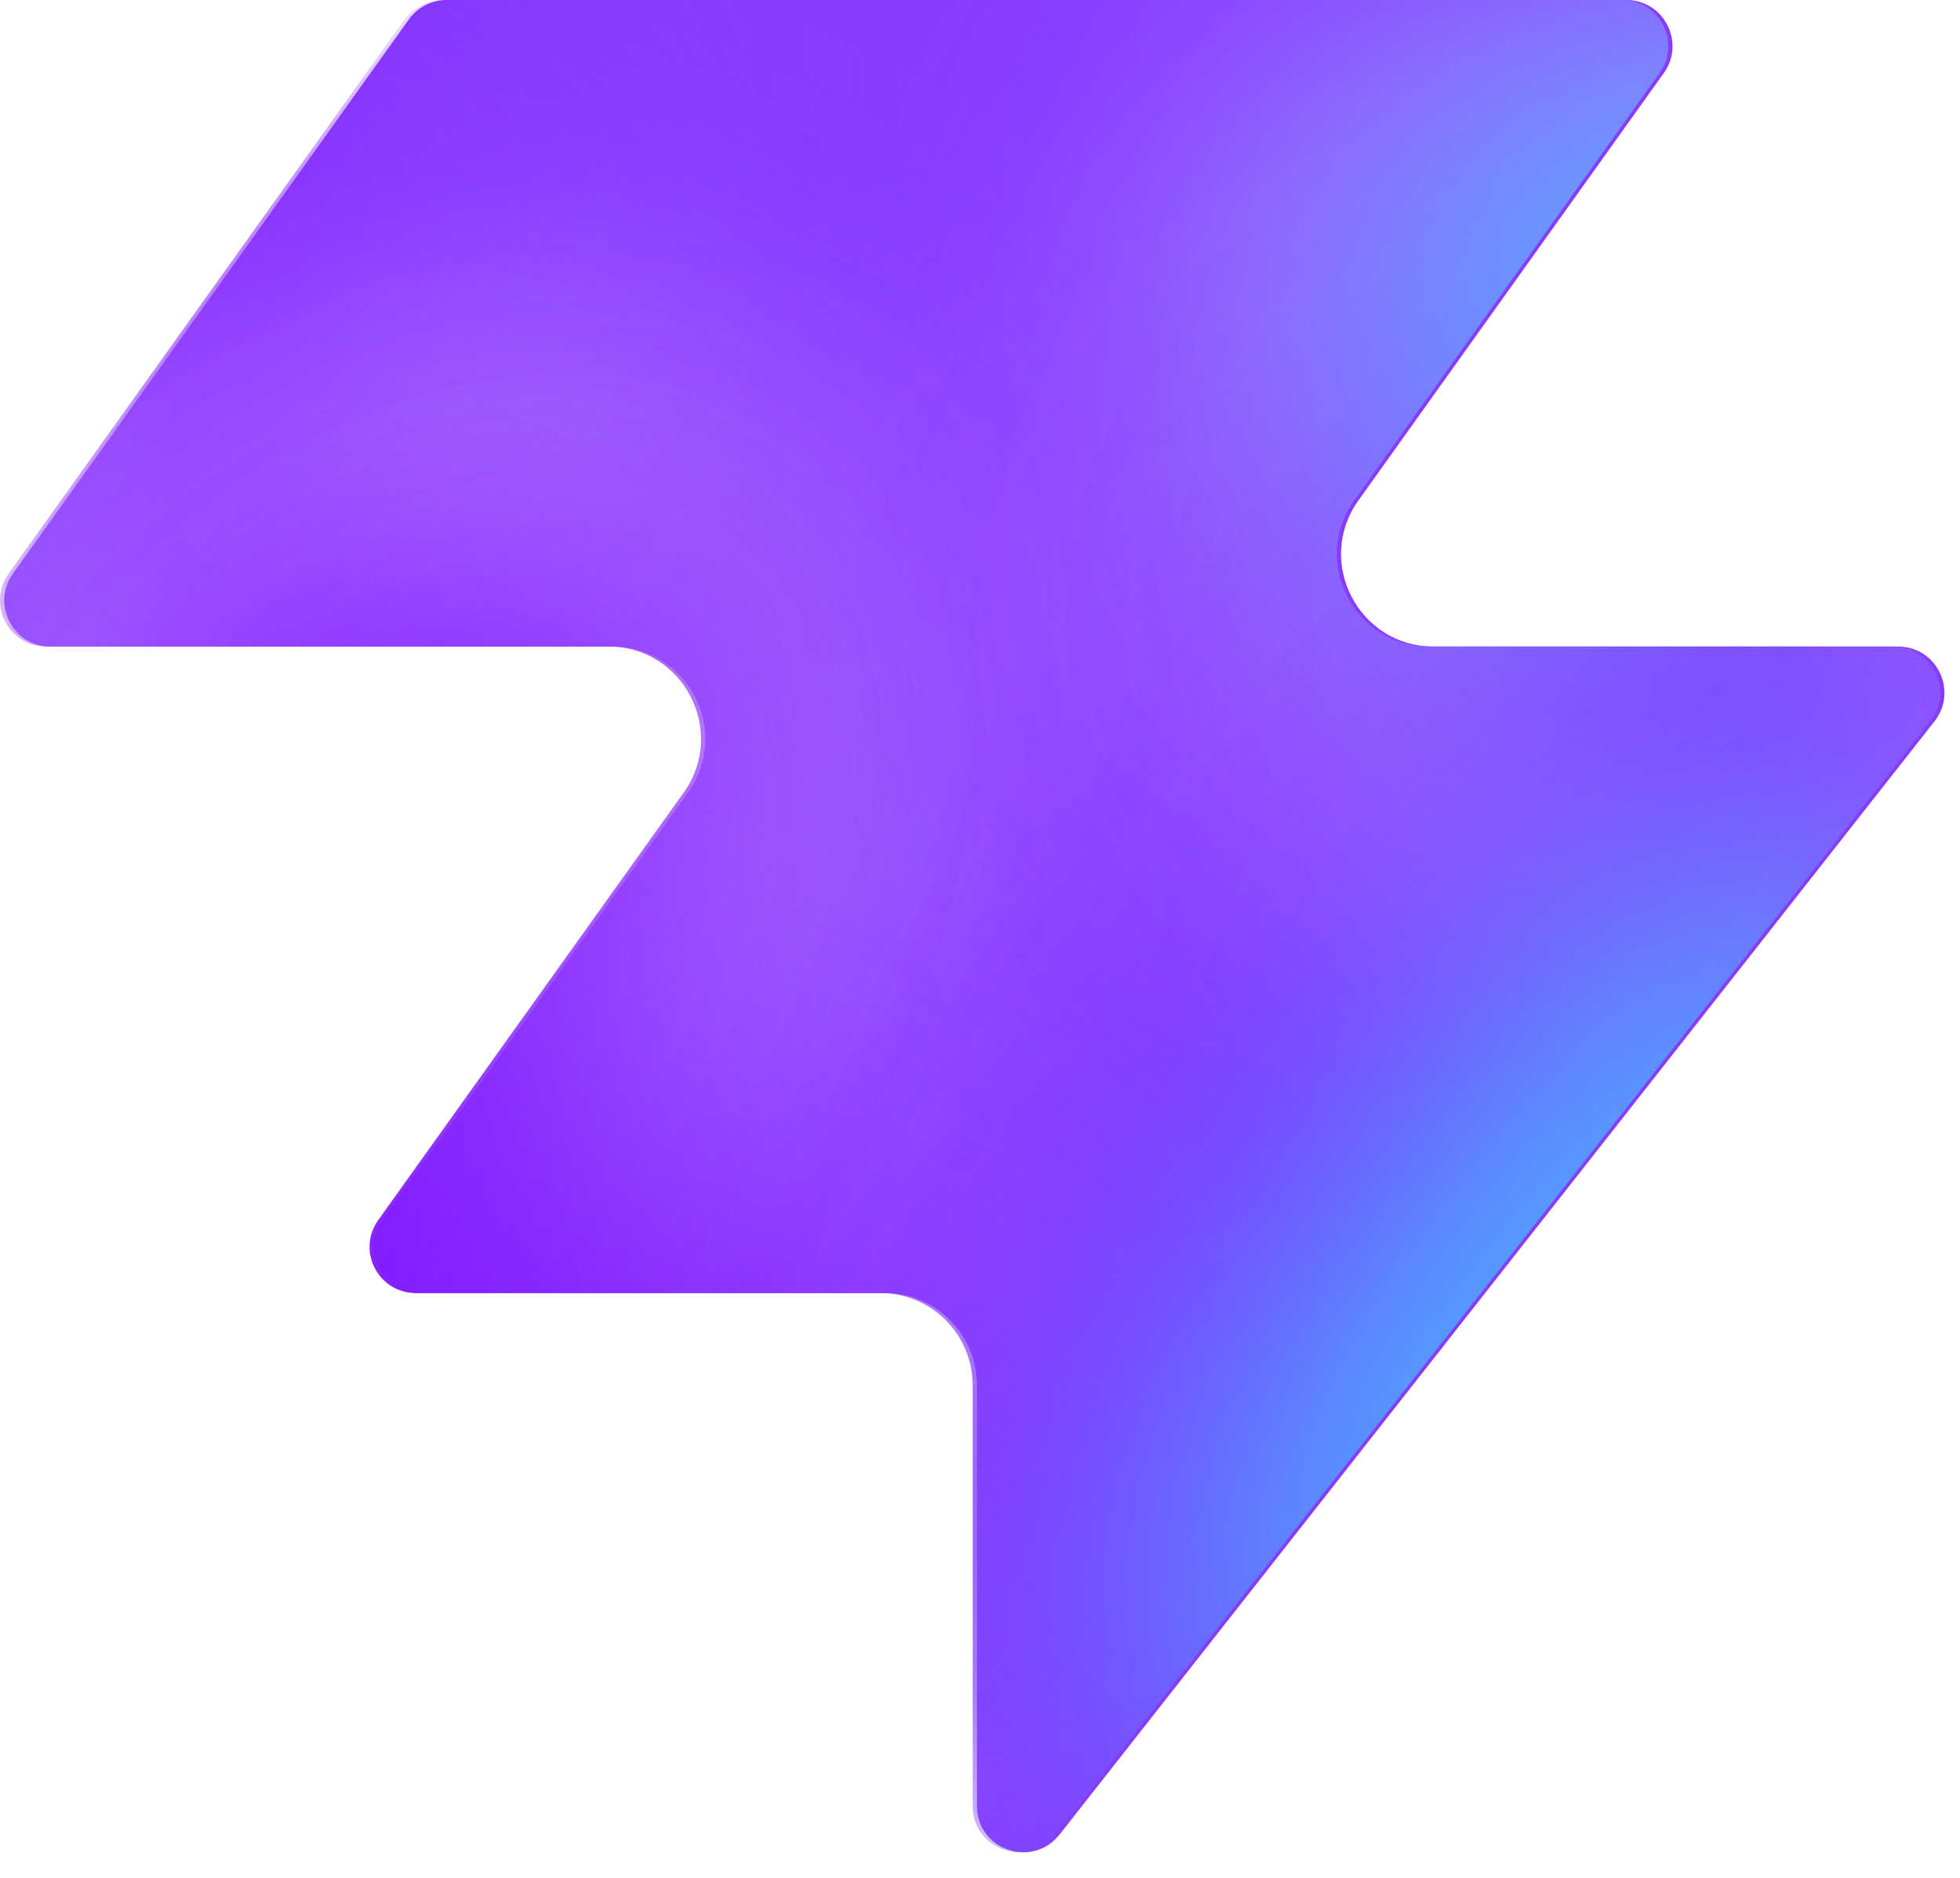
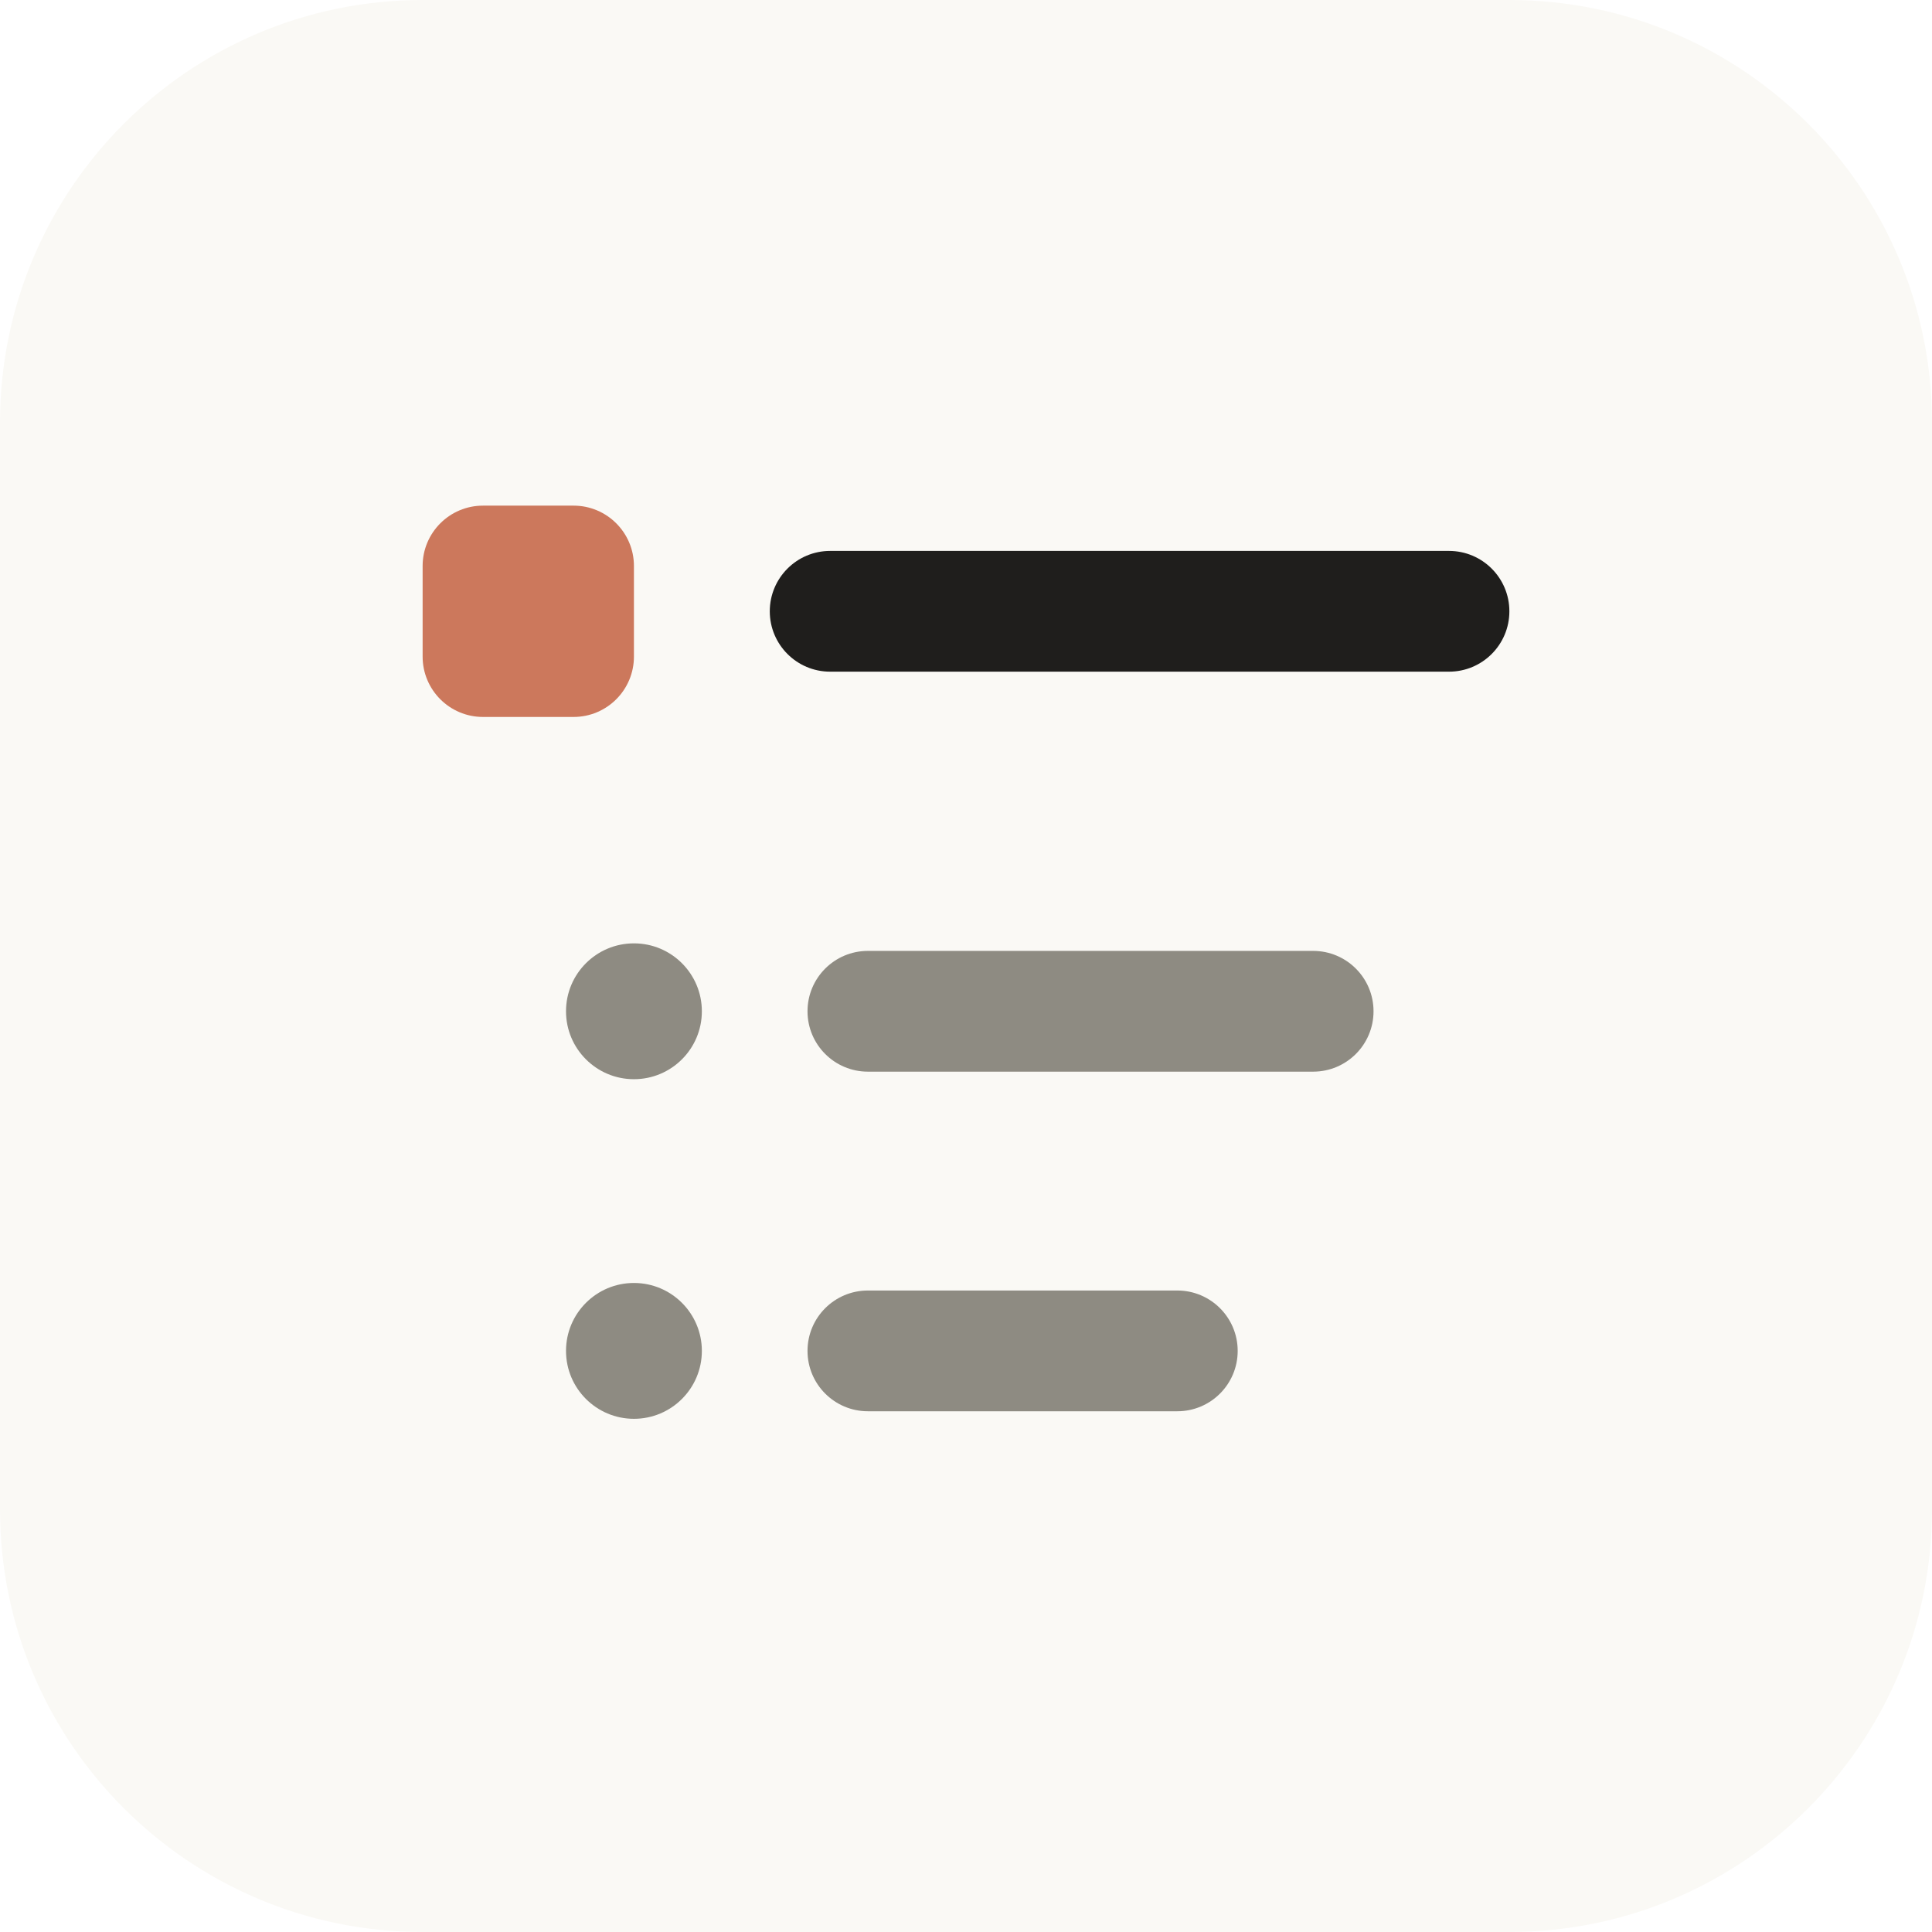
- <svg xmlns="http://www.w3.org/2000/svg" width="48" height="46" fill="none" viewBox="0 0 48 46">
-   <path fill="#863bff" d="M25.946 44.938c-.664.845-2.021.375-2.021-.698V33.937a2.26 2.26 0 0 0-2.262-2.262H10.287c-.92 0-1.456-1.04-.92-1.788l7.48-10.471c1.07-1.497 0-3.578-1.842-3.578H1.237c-.92 0-1.456-1.04-.92-1.788L10.013.474c.214-.297.556-.474.92-.474h28.894c.92 0 1.456 1.04.92 1.788l-7.48 10.471c-1.07 1.498 0 3.579 1.842 3.579h11.377c.943 0 1.473 1.088.89 1.83L25.947 44.94z" style="fill:#863bff;fill:color(display-p3 .525 .23 1);fill-opacity:1" />
-   <mask id="a" width="48" height="46" x="0" y="0" maskUnits="userSpaceOnUse" style="mask-type:alpha">
-     <path fill="#000" d="M25.842 44.938c-.664.844-2.021.375-2.021-.698V33.937a2.26 2.26 0 0 0-2.262-2.262H10.183c-.92 0-1.456-1.04-.92-1.788l7.48-10.471c1.07-1.498 0-3.579-1.842-3.579H1.133c-.92 0-1.456-1.04-.92-1.787L9.91.473c.214-.297.556-.474.92-.474h28.894c.92 0 1.456 1.04.92 1.788l-7.48 10.471c-1.07 1.498 0 3.578 1.842 3.578h11.377c.943 0 1.473 1.088.89 1.832L25.843 44.94z" style="fill:#000;fill-opacity:1" />
-   </mask>
-   <g mask="url(#a)">
-     <g filter="url(#b)">
-       <ellipse cx="5.508" cy="14.704" fill="#ede6ff" rx="5.508" ry="14.704" style="fill:#ede6ff;fill:color(display-p3 .927 .903 1);fill-opacity:1" transform="matrix(.00324 1 1 -.00324 -4.47 31.516)" />
-     </g>
-     <g filter="url(#c)">
-       <ellipse cx="10.399" cy="29.851" fill="#ede6ff" rx="10.399" ry="29.851" style="fill:#ede6ff;fill:color(display-p3 .927 .903 1);fill-opacity:1" transform="matrix(.00324 1 1 -.00324 -39.328 7.883)" />
-     </g>
-     <g filter="url(#d)">
-       <ellipse cx="5.508" cy="30.487" fill="#7e14ff" rx="5.508" ry="30.487" style="fill:#7e14ff;fill:color(display-p3 .492 .077 1);fill-opacity:1" transform="rotate(89.814 -25.913 -14.639)scale(1 -1)" />
-     </g>
-     <g filter="url(#e)">
-       <ellipse cx="5.508" cy="30.599" fill="#7e14ff" rx="5.508" ry="30.599" style="fill:#7e14ff;fill:color(display-p3 .492 .077 1);fill-opacity:1" transform="rotate(89.814 -32.644 -3.334)scale(1 -1)" />
-     </g>
-     <g filter="url(#f)">
-       <ellipse cx="5.508" cy="30.599" fill="#7e14ff" rx="5.508" ry="30.599" style="fill:#7e14ff;fill:color(display-p3 .492 .077 1);fill-opacity:1" transform="matrix(.00324 1 1 -.00324 -34.34 30.47)" />
-     </g>
-     <g filter="url(#g)">
-       <ellipse cx="14.072" cy="22.078" fill="#ede6ff" rx="14.072" ry="22.078" style="fill:#ede6ff;fill:color(display-p3 .927 .903 1);fill-opacity:1" transform="rotate(93.35 24.506 48.493)scale(-1 1)" />
-     </g>
-     <g filter="url(#h)">
-       <ellipse cx="3.47" cy="21.501" fill="#7e14ff" rx="3.47" ry="21.501" style="fill:#7e14ff;fill:color(display-p3 .492 .077 1);fill-opacity:1" transform="rotate(89.009 28.708 47.59)scale(-1 1)" />
-     </g>
-     <g filter="url(#i)">
-       <ellipse cx="3.47" cy="21.501" fill="#7e14ff" rx="3.47" ry="21.501" style="fill:#7e14ff;fill:color(display-p3 .492 .077 1);fill-opacity:1" transform="rotate(89.009 28.708 47.59)scale(-1 1)" />
-     </g>
-     <g filter="url(#j)">
-       <ellipse cx=".387" cy="8.972" fill="#7e14ff" rx="4.407" ry="29.108" style="fill:#7e14ff;fill:color(display-p3 .492 .077 1);fill-opacity:1" transform="rotate(39.51 .387 8.972)" />
-     </g>
-     <g filter="url(#k)">
-       <ellipse cx="47.523" cy="-6.092" fill="#7e14ff" rx="4.407" ry="29.108" style="fill:#7e14ff;fill:color(display-p3 .492 .077 1);fill-opacity:1" transform="rotate(37.892 47.523 -6.092)" />
-     </g>
-     <g filter="url(#l)">
-       <ellipse cx="41.412" cy="6.333" fill="#47bfff" rx="5.971" ry="9.665" style="fill:#47bfff;fill:color(display-p3 .28 .748 1);fill-opacity:1" transform="rotate(37.892 41.412 6.333)" />
-     </g>
-     <g filter="url(#m)">
-       <ellipse cx="-1.879" cy="38.332" fill="#7e14ff" rx="4.407" ry="29.108" style="fill:#7e14ff;fill:color(display-p3 .492 .077 1);fill-opacity:1" transform="rotate(37.892 -1.88 38.332)" />
-     </g>
-     <g filter="url(#n)">
-       <ellipse cx="-1.879" cy="38.332" fill="#7e14ff" rx="4.407" ry="29.108" style="fill:#7e14ff;fill:color(display-p3 .492 .077 1);fill-opacity:1" transform="rotate(37.892 -1.88 38.332)" />
-     </g>
-     <g filter="url(#o)">
-       <ellipse cx="35.651" cy="29.907" fill="#7e14ff" rx="4.407" ry="29.108" style="fill:#7e14ff;fill:color(display-p3 .492 .077 1);fill-opacity:1" transform="rotate(37.892 35.651 29.907)" />
-     </g>
-     <g filter="url(#p)">
-       <ellipse cx="38.418" cy="32.4" fill="#47bfff" rx="5.971" ry="15.297" style="fill:#47bfff;fill:color(display-p3 .28 .748 1);fill-opacity:1" transform="rotate(37.892 38.418 32.4)" />
-     </g>
-   </g>
-   <defs>
-     <filter id="b" width="60.045" height="41.654" x="-19.77" y="16.149" color-interpolation-filters="sRGB" filterUnits="userSpaceOnUse">
-       <feFlood flood-opacity="0" result="BackgroundImageFix" />
-       <feBlend in="SourceGraphic" in2="BackgroundImageFix" result="shape" />
-       <feGaussianBlur result="effect1_foregroundBlur_2002_17158" stdDeviation="7.659" />
-     </filter>
-     <filter id="c" width="90.34" height="51.437" x="-54.613" y="-7.533" color-interpolation-filters="sRGB" filterUnits="userSpaceOnUse">
-       <feFlood flood-opacity="0" result="BackgroundImageFix" />
-       <feBlend in="SourceGraphic" in2="BackgroundImageFix" result="shape" />
-       <feGaussianBlur result="effect1_foregroundBlur_2002_17158" stdDeviation="7.659" />
-     </filter>
-     <filter id="d" width="79.355" height="29.4" x="-49.64" y="2.03" color-interpolation-filters="sRGB" filterUnits="userSpaceOnUse">
-       <feFlood flood-opacity="0" result="BackgroundImageFix" />
-       <feBlend in="SourceGraphic" in2="BackgroundImageFix" result="shape" />
-       <feGaussianBlur result="effect1_foregroundBlur_2002_17158" stdDeviation="4.596" />
-     </filter>
-     <filter id="e" width="79.579" height="29.4" x="-45.045" y="20.029" color-interpolation-filters="sRGB" filterUnits="userSpaceOnUse">
-       <feFlood flood-opacity="0" result="BackgroundImageFix" />
-       <feBlend in="SourceGraphic" in2="BackgroundImageFix" result="shape" />
-       <feGaussianBlur result="effect1_foregroundBlur_2002_17158" stdDeviation="4.596" />
-     </filter>
-     <filter id="f" width="79.579" height="29.4" x="-43.513" y="21.178" color-interpolation-filters="sRGB" filterUnits="userSpaceOnUse">
-       <feFlood flood-opacity="0" result="BackgroundImageFix" />
-       <feBlend in="SourceGraphic" in2="BackgroundImageFix" result="shape" />
-       <feGaussianBlur result="effect1_foregroundBlur_2002_17158" stdDeviation="4.596" />
-     </filter>
-     <filter id="g" width="74.749" height="58.852" x="15.756" y="-17.901" color-interpolation-filters="sRGB" filterUnits="userSpaceOnUse">
-       <feFlood flood-opacity="0" result="BackgroundImageFix" />
-       <feBlend in="SourceGraphic" in2="BackgroundImageFix" result="shape" />
-       <feGaussianBlur result="effect1_foregroundBlur_2002_17158" stdDeviation="7.659" />
-     </filter>
-     <filter id="h" width="61.377" height="25.362" x="23.548" y="2.284" color-interpolation-filters="sRGB" filterUnits="userSpaceOnUse">
-       <feFlood flood-opacity="0" result="BackgroundImageFix" />
-       <feBlend in="SourceGraphic" in2="BackgroundImageFix" result="shape" />
-       <feGaussianBlur result="effect1_foregroundBlur_2002_17158" stdDeviation="4.596" />
-     </filter>
-     <filter id="i" width="61.377" height="25.362" x="23.548" y="2.284" color-interpolation-filters="sRGB" filterUnits="userSpaceOnUse">
-       <feFlood flood-opacity="0" result="BackgroundImageFix" />
-       <feBlend in="SourceGraphic" in2="BackgroundImageFix" result="shape" />
-       <feGaussianBlur result="effect1_foregroundBlur_2002_17158" stdDeviation="4.596" />
-     </filter>
-     <filter id="j" width="56.045" height="63.649" x="-27.636" y="-22.853" color-interpolation-filters="sRGB" filterUnits="userSpaceOnUse">
-       <feFlood flood-opacity="0" result="BackgroundImageFix" />
-       <feBlend in="SourceGraphic" in2="BackgroundImageFix" result="shape" />
-       <feGaussianBlur result="effect1_foregroundBlur_2002_17158" stdDeviation="4.596" />
-     </filter>
-     <filter id="k" width="54.814" height="64.646" x="20.116" y="-38.415" color-interpolation-filters="sRGB" filterUnits="userSpaceOnUse">
-       <feFlood flood-opacity="0" result="BackgroundImageFix" />
-       <feBlend in="SourceGraphic" in2="BackgroundImageFix" result="shape" />
-       <feGaussianBlur result="effect1_foregroundBlur_2002_17158" stdDeviation="4.596" />
-     </filter>
-     <filter id="l" width="33.541" height="35.313" x="24.641" y="-11.323" color-interpolation-filters="sRGB" filterUnits="userSpaceOnUse">
-       <feFlood flood-opacity="0" result="BackgroundImageFix" />
-       <feBlend in="SourceGraphic" in2="BackgroundImageFix" result="shape" />
-       <feGaussianBlur result="effect1_foregroundBlur_2002_17158" stdDeviation="4.596" />
-     </filter>
-     <filter id="m" width="54.814" height="64.646" x="-29.286" y="6.009" color-interpolation-filters="sRGB" filterUnits="userSpaceOnUse">
-       <feFlood flood-opacity="0" result="BackgroundImageFix" />
-       <feBlend in="SourceGraphic" in2="BackgroundImageFix" result="shape" />
-       <feGaussianBlur result="effect1_foregroundBlur_2002_17158" stdDeviation="4.596" />
-     </filter>
-     <filter id="n" width="54.814" height="64.646" x="-29.286" y="6.009" color-interpolation-filters="sRGB" filterUnits="userSpaceOnUse">
-       <feFlood flood-opacity="0" result="BackgroundImageFix" />
-       <feBlend in="SourceGraphic" in2="BackgroundImageFix" result="shape" />
-       <feGaussianBlur result="effect1_foregroundBlur_2002_17158" stdDeviation="4.596" />
-     </filter>
-     <filter id="o" width="54.814" height="64.646" x="8.244" y="-2.416" color-interpolation-filters="sRGB" filterUnits="userSpaceOnUse">
-       <feFlood flood-opacity="0" result="BackgroundImageFix" />
-       <feBlend in="SourceGraphic" in2="BackgroundImageFix" result="shape" />
-       <feGaussianBlur result="effect1_foregroundBlur_2002_17158" stdDeviation="4.596" />
-     </filter>
-     <filter id="p" width="39.409" height="43.623" x="18.713" y="10.588" color-interpolation-filters="sRGB" filterUnits="userSpaceOnUse">
-       <feFlood flood-opacity="0" result="BackgroundImageFix" />
-       <feBlend in="SourceGraphic" in2="BackgroundImageFix" result="shape" />
-       <feGaussianBlur result="effect1_foregroundBlur_2002_17158" stdDeviation="4.596" />
-     </filter>
-   </defs>
+ <svg xmlns="http://www.w3.org/2000/svg" viewBox="0 0 512 512">
+   <rect width="512" height="512" rx="112" fill="#faf9f5" />
+   <rect x="112" y="134" width="56" height="56" rx="16" fill="#cc785c" />
+   <rect x="204" y="146" width="196" height="32" rx="16" fill="#1f1e1c" />
+   <circle cx="168" cy="268" r="18" fill="#8e8b82" />
+   <rect x="214" y="252" width="150" height="32" rx="16" fill="#8e8b82" />
+   <circle cx="168" cy="358" r="18" fill="#8e8b82" />
+   <rect x="214" y="342" width="114" height="32" rx="16" fill="#8e8b82" />
</svg>
